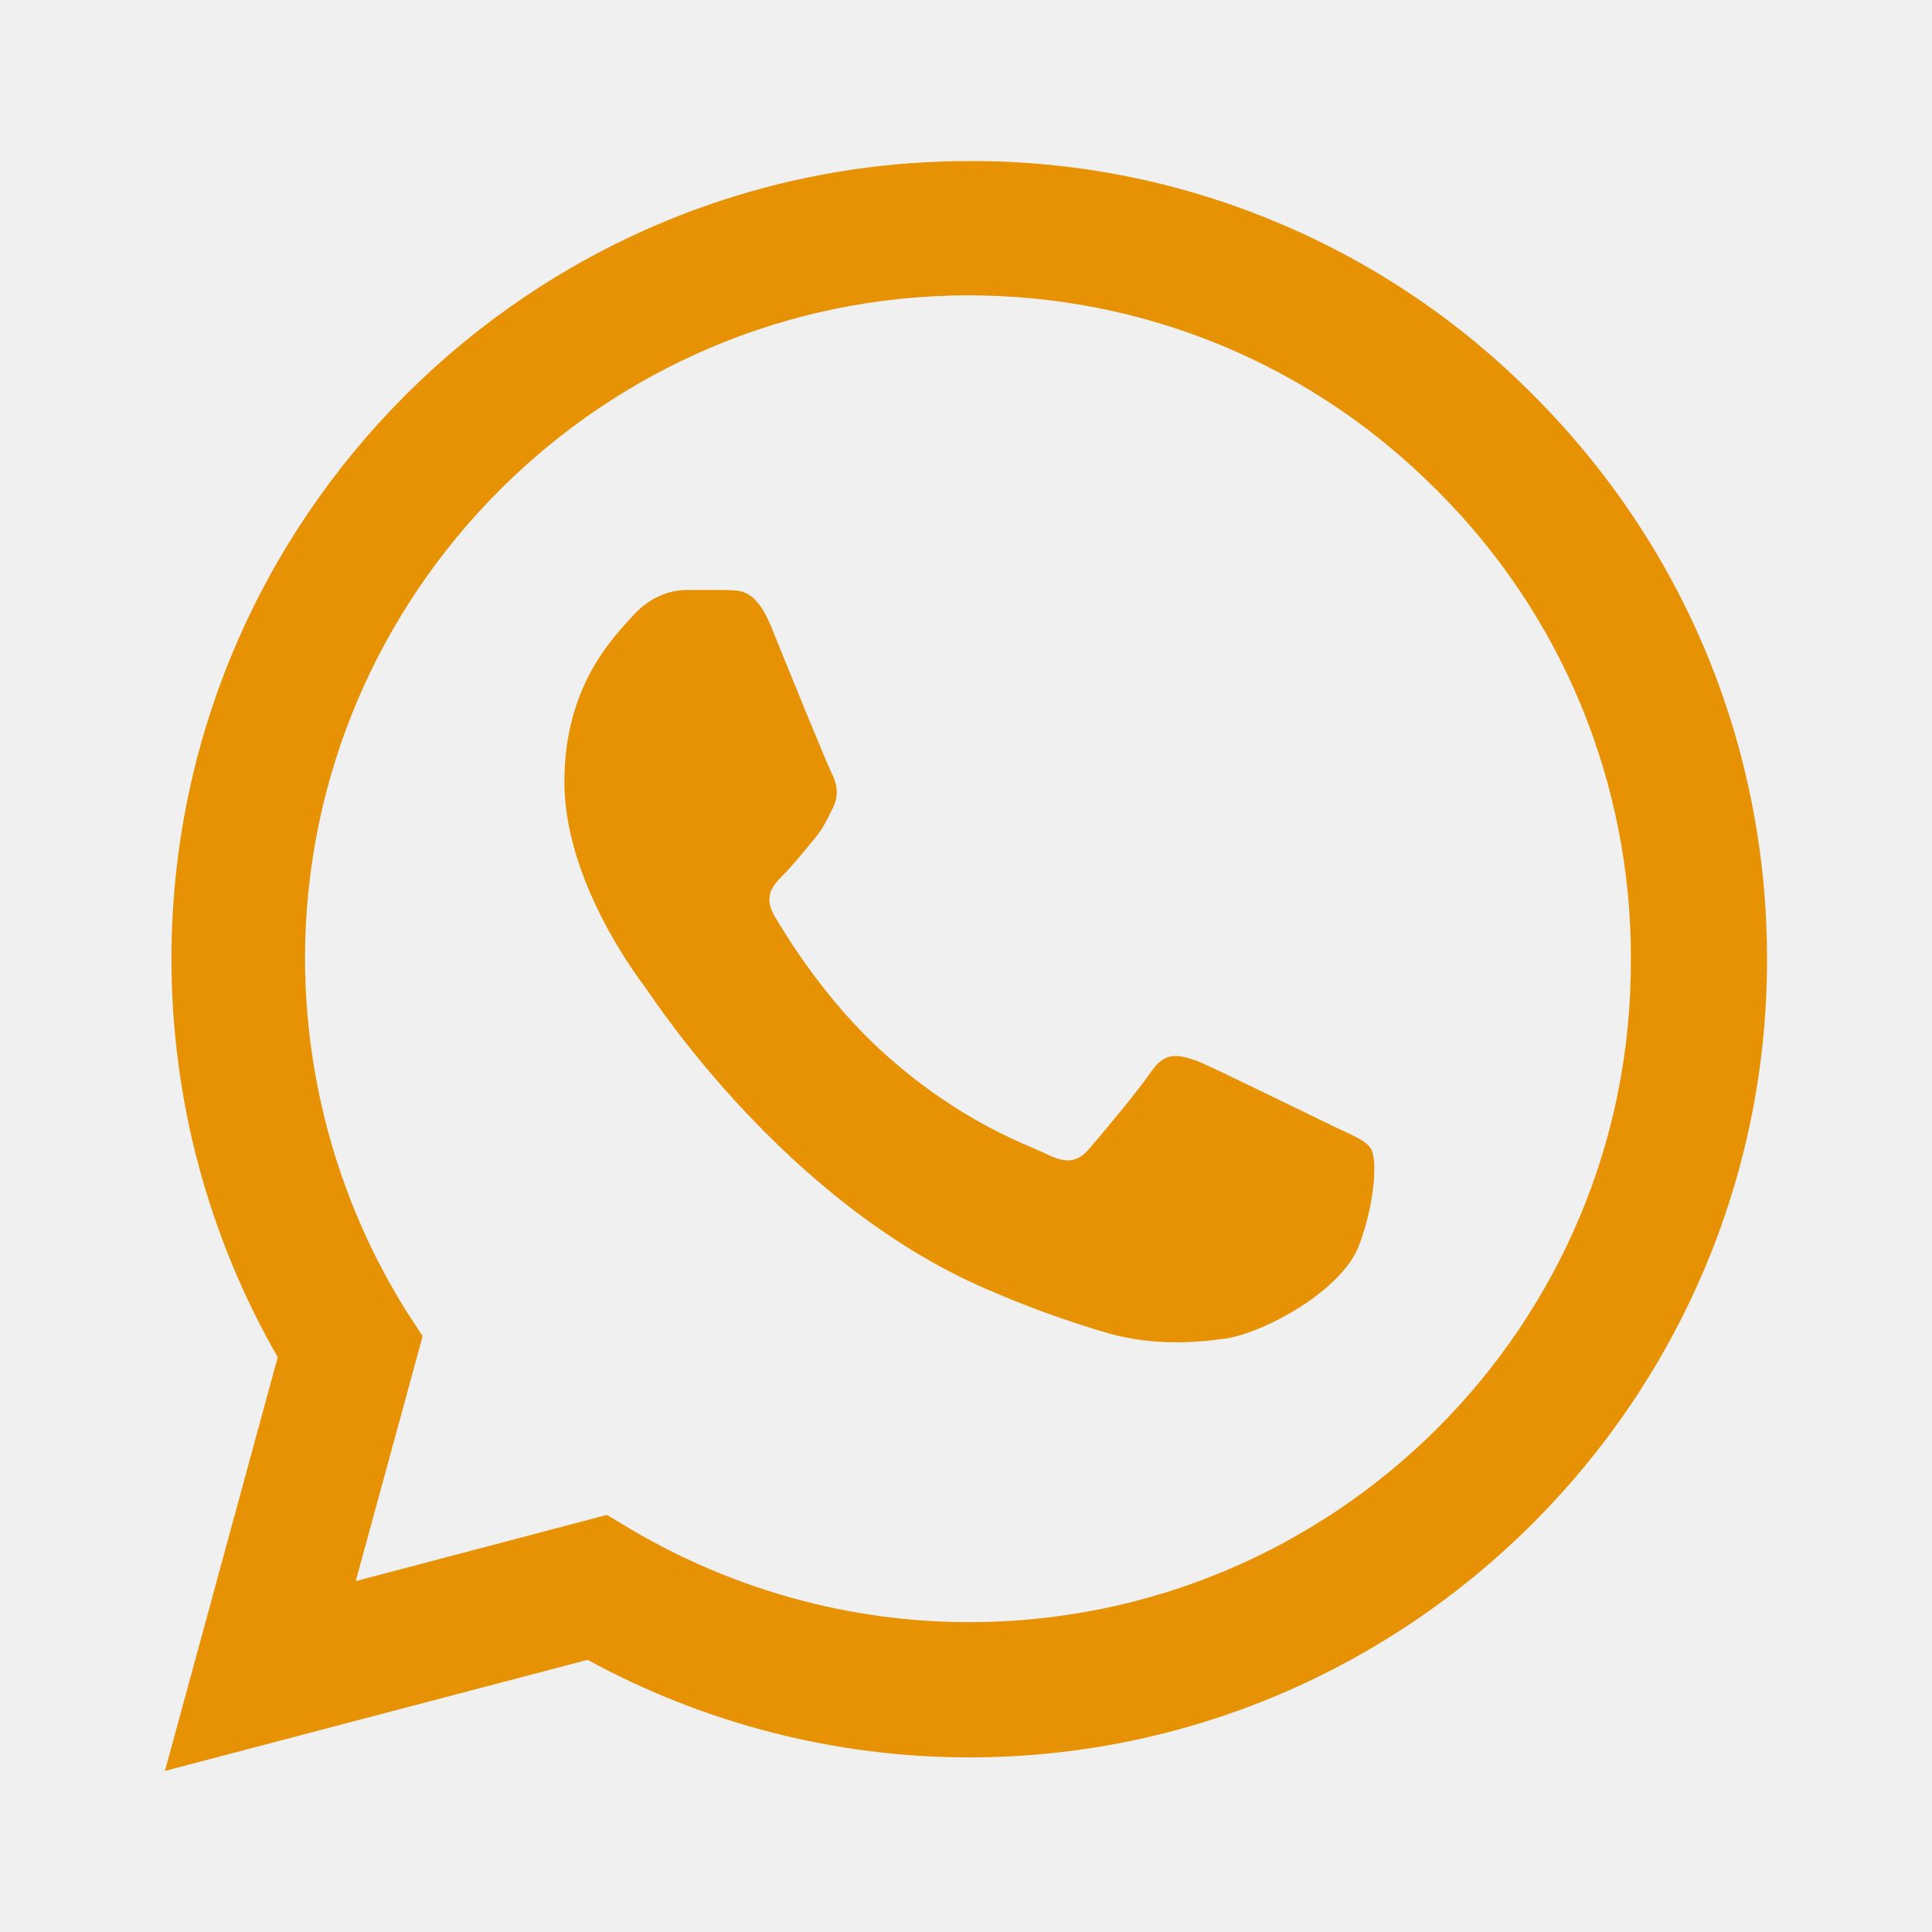
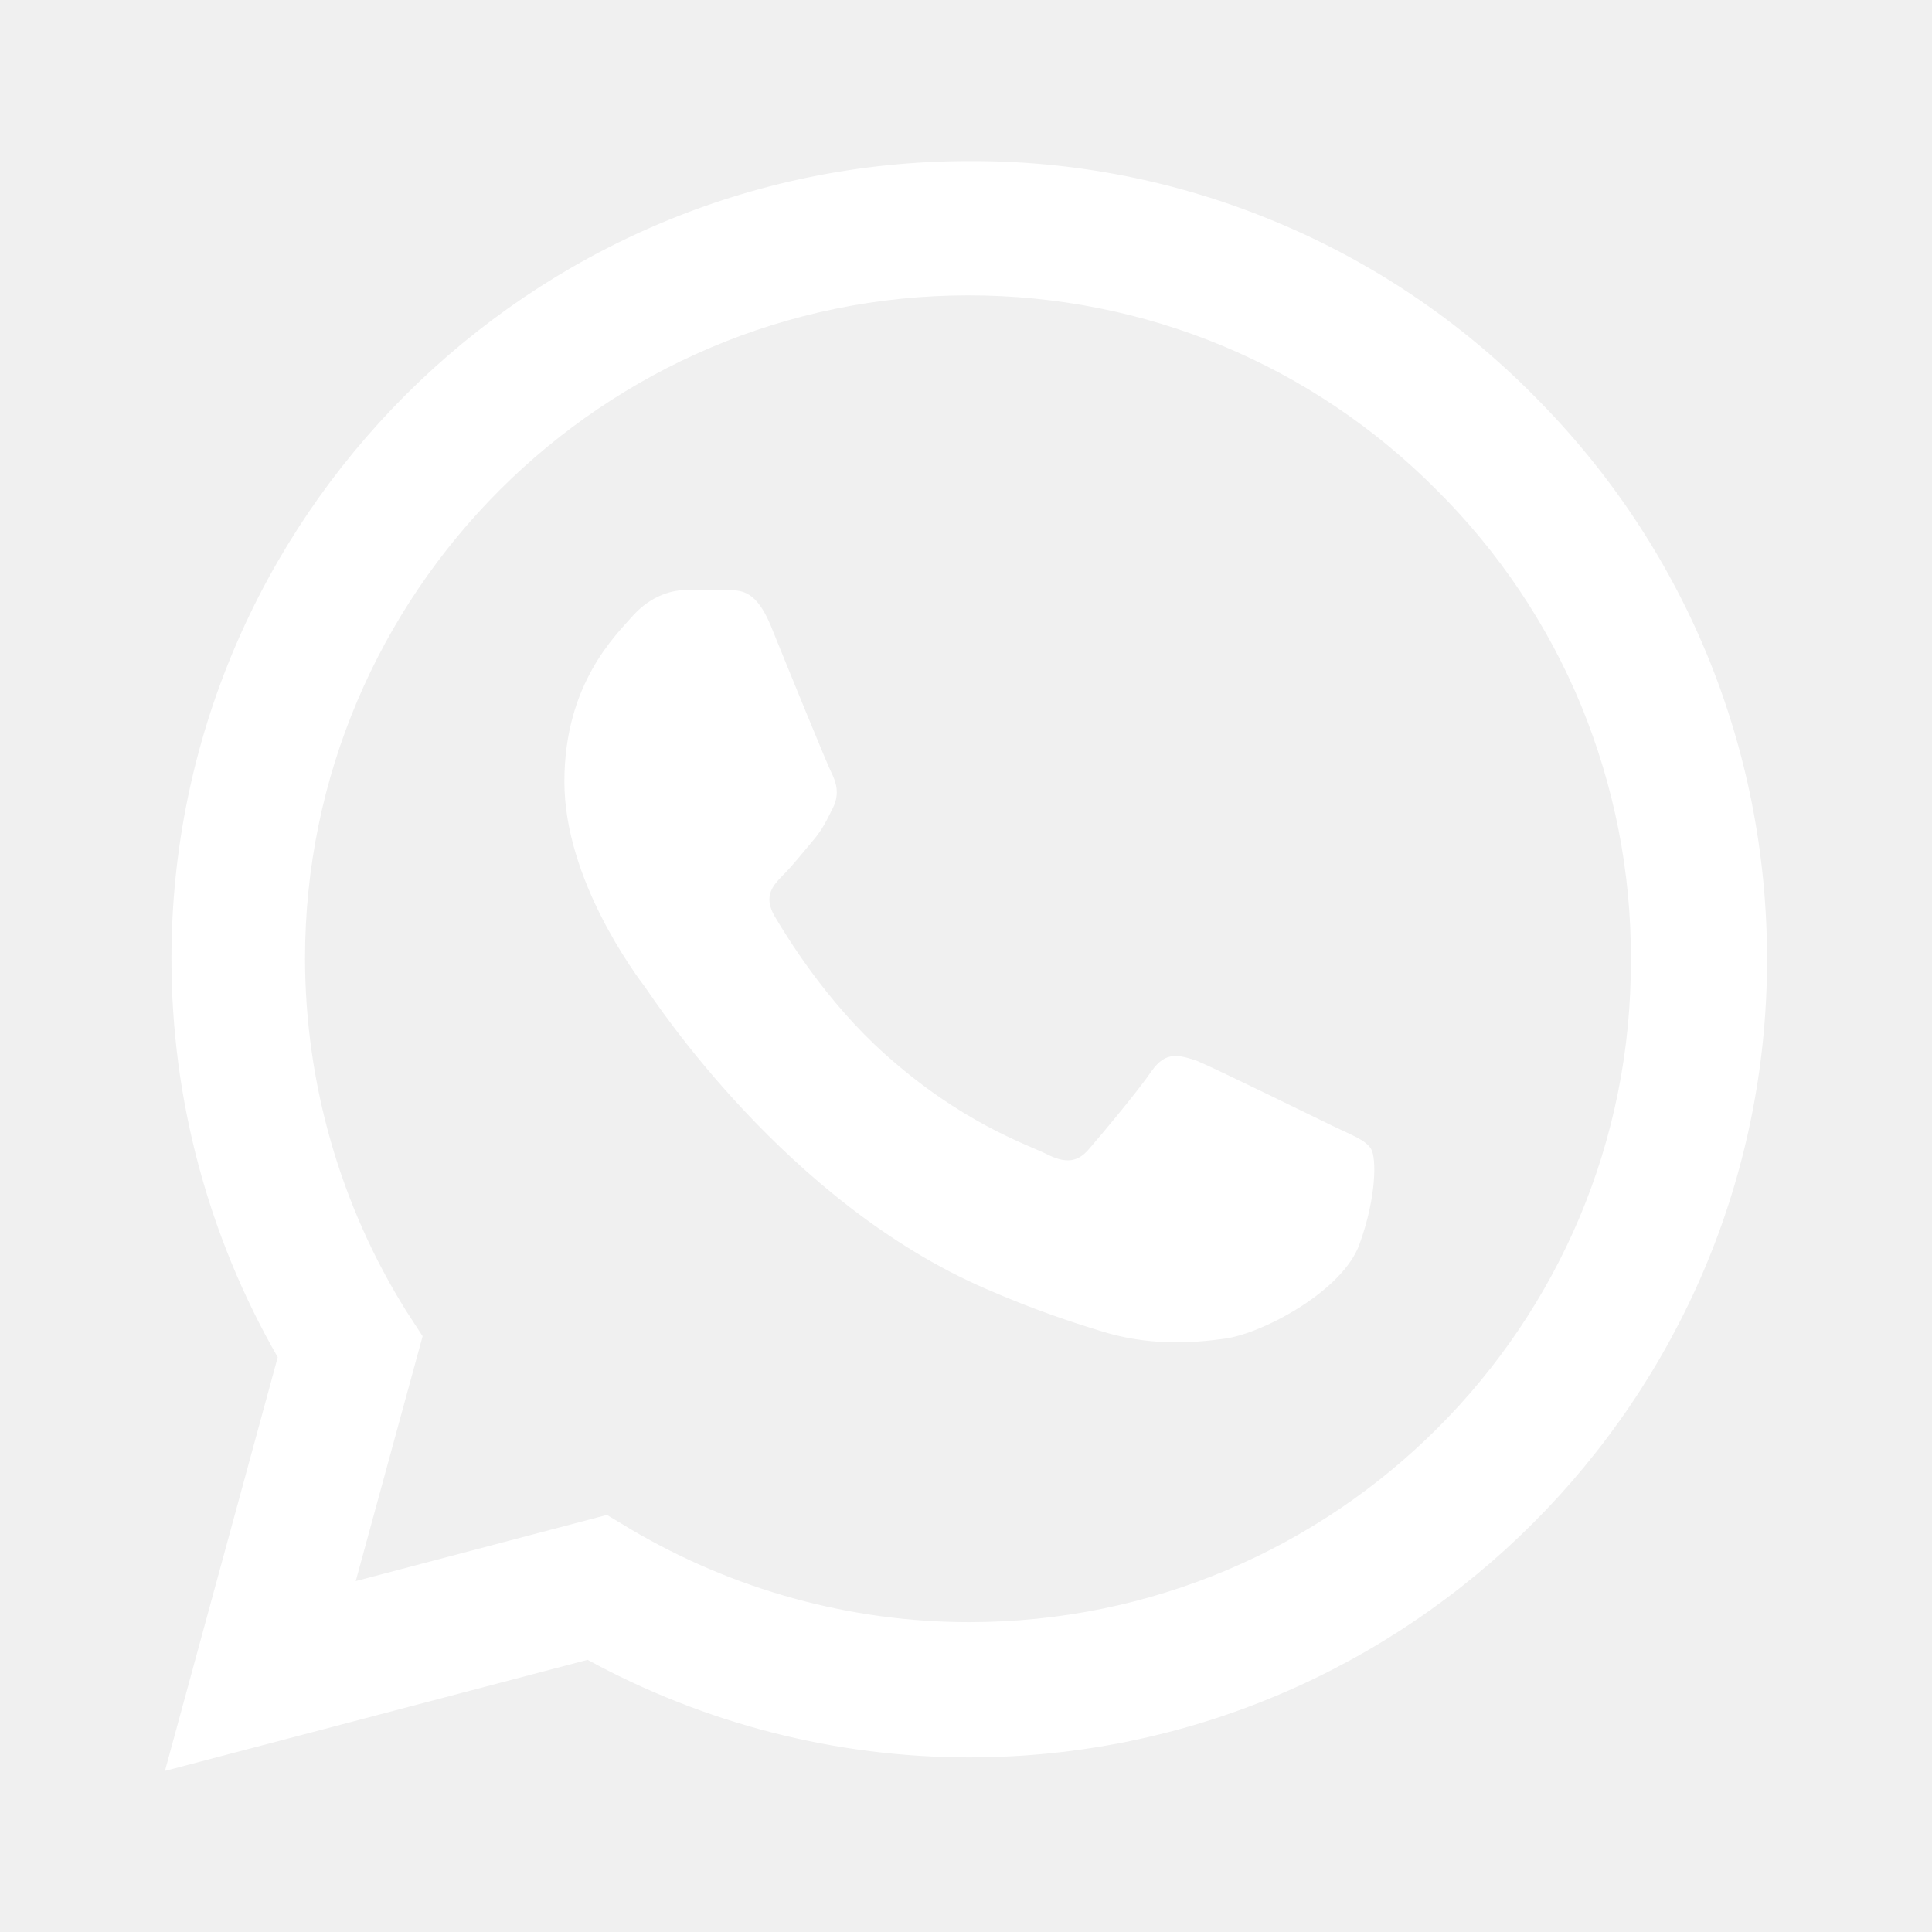
<svg xmlns="http://www.w3.org/2000/svg" width="8" height="8" viewBox="0 0 8 8" fill="none">
  <g clip-path="url(#clip0_401_805)">
-     <path d="M6.35 1.637C6.044 1.328 5.68 1.083 5.279 0.917C4.878 0.75 4.448 0.665 4.013 0.667C2.193 0.667 0.71 2.15 0.71 3.97C0.71 4.553 0.863 5.12 1.15 5.62L0.683 7.333L2.433 6.873C2.917 7.137 3.46 7.277 4.013 7.277C5.833 7.277 7.317 5.793 7.317 3.973C7.317 3.09 6.973 2.26 6.35 1.637ZM4.013 6.717C3.52 6.717 3.037 6.583 2.613 6.333L2.513 6.273L1.473 6.547L1.75 5.533L1.683 5.43C1.409 4.992 1.264 4.486 1.263 3.97C1.263 2.457 2.497 1.223 4.01 1.223C4.743 1.223 5.433 1.51 5.95 2.03C6.206 2.285 6.409 2.587 6.547 2.921C6.684 3.255 6.755 3.612 6.753 3.973C6.76 5.487 5.527 6.717 4.013 6.717ZM5.52 4.663C5.437 4.623 5.03 4.423 4.957 4.393C4.88 4.367 4.827 4.353 4.77 4.433C4.713 4.517 4.557 4.703 4.51 4.757C4.463 4.813 4.413 4.82 4.33 4.777C4.247 4.737 3.98 4.647 3.667 4.367C3.42 4.147 3.257 3.877 3.207 3.793C3.16 3.71 3.2 3.667 3.243 3.623C3.28 3.587 3.327 3.527 3.367 3.48C3.407 3.433 3.423 3.397 3.45 3.343C3.477 3.287 3.463 3.24 3.443 3.2C3.423 3.16 3.257 2.753 3.19 2.587C3.123 2.427 3.053 2.447 3.003 2.443H2.843C2.787 2.443 2.7 2.463 2.623 2.547C2.55 2.63 2.337 2.83 2.337 3.237C2.337 3.643 2.633 4.037 2.673 4.09C2.713 4.147 3.257 4.98 4.083 5.337C4.28 5.423 4.433 5.473 4.553 5.51C4.75 5.573 4.93 5.563 5.073 5.543C5.233 5.52 5.563 5.343 5.63 5.15C5.7 4.957 5.7 4.793 5.677 4.757C5.653 4.72 5.603 4.703 5.52 4.663Z" fill="#e79204" />
+     <path d="M6.35 1.637C6.044 1.328 5.68 1.083 5.279 0.917C4.878 0.75 4.448 0.665 4.013 0.667C2.193 0.667 0.71 2.15 0.71 3.97C0.71 4.553 0.863 5.12 1.15 5.62L0.683 7.333L2.433 6.873C2.917 7.137 3.46 7.277 4.013 7.277C5.833 7.277 7.317 5.793 7.317 3.973C7.317 3.09 6.973 2.26 6.35 1.637ZM4.013 6.717C3.52 6.717 3.037 6.583 2.613 6.333L2.513 6.273L1.473 6.547L1.75 5.533L1.683 5.43C1.409 4.992 1.264 4.486 1.263 3.97C1.263 2.457 2.497 1.223 4.01 1.223C4.743 1.223 5.433 1.51 5.95 2.03C6.206 2.285 6.409 2.587 6.547 2.921C6.684 3.255 6.755 3.612 6.753 3.973C6.76 5.487 5.527 6.717 4.013 6.717ZM5.52 4.663C5.437 4.623 5.03 4.423 4.957 4.393C4.88 4.367 4.827 4.353 4.77 4.433C4.713 4.517 4.557 4.703 4.51 4.757C4.463 4.813 4.413 4.82 4.33 4.777C4.247 4.737 3.98 4.647 3.667 4.367C3.42 4.147 3.257 3.877 3.207 3.793C3.16 3.71 3.2 3.667 3.243 3.623C3.28 3.587 3.327 3.527 3.367 3.48C3.407 3.433 3.423 3.397 3.45 3.343C3.477 3.287 3.463 3.24 3.443 3.2C3.423 3.16 3.257 2.753 3.19 2.587C3.123 2.427 3.053 2.447 3.003 2.443H2.843C2.787 2.443 2.7 2.463 2.623 2.547C2.55 2.63 2.337 2.83 2.337 3.237C2.337 3.643 2.633 4.037 2.673 4.09C2.713 4.147 3.257 4.98 4.083 5.337C4.28 5.423 4.433 5.473 4.553 5.51C4.75 5.573 4.93 5.563 5.073 5.543C5.233 5.52 5.563 5.343 5.63 5.15C5.7 4.957 5.7 4.793 5.677 4.757C5.653 4.72 5.603 4.703 5.52 4.663Z" fill="#fff" />
  </g>
  <defs>
    <clipPath id="clip0_401_805">
      <rect width="8" height="8" fill="white" />
    </clipPath>
  </defs>
</svg>
